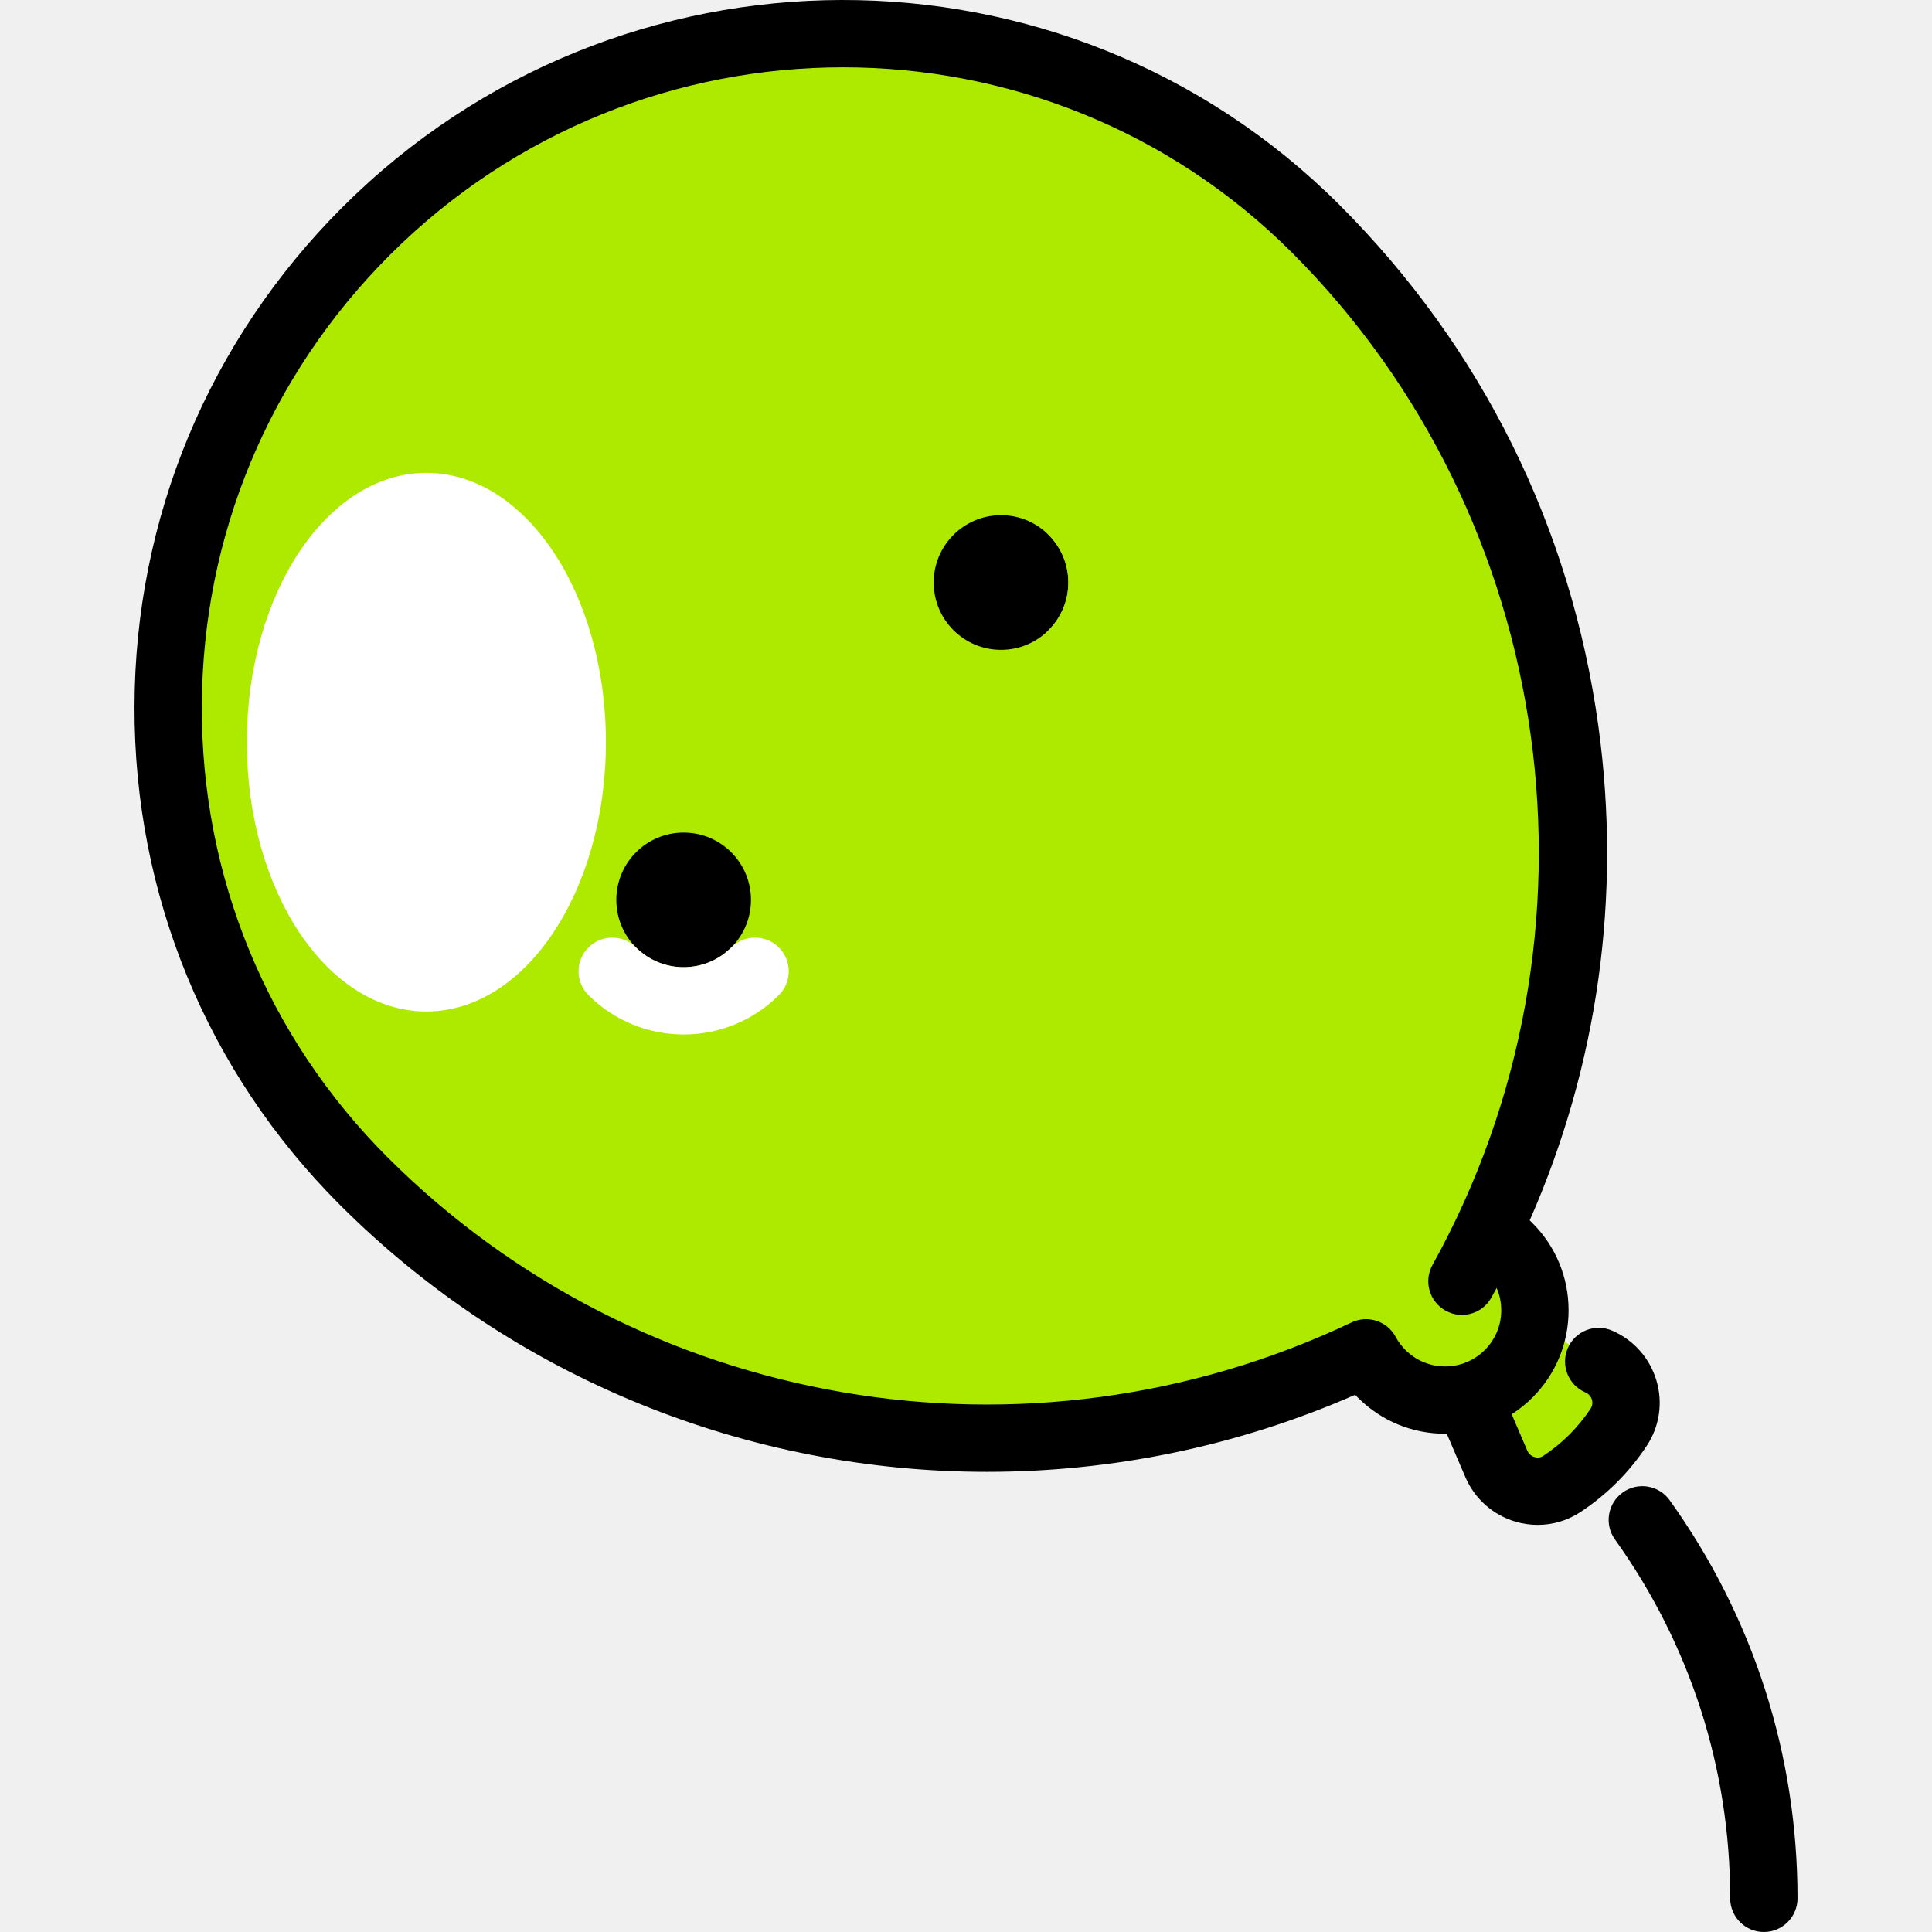
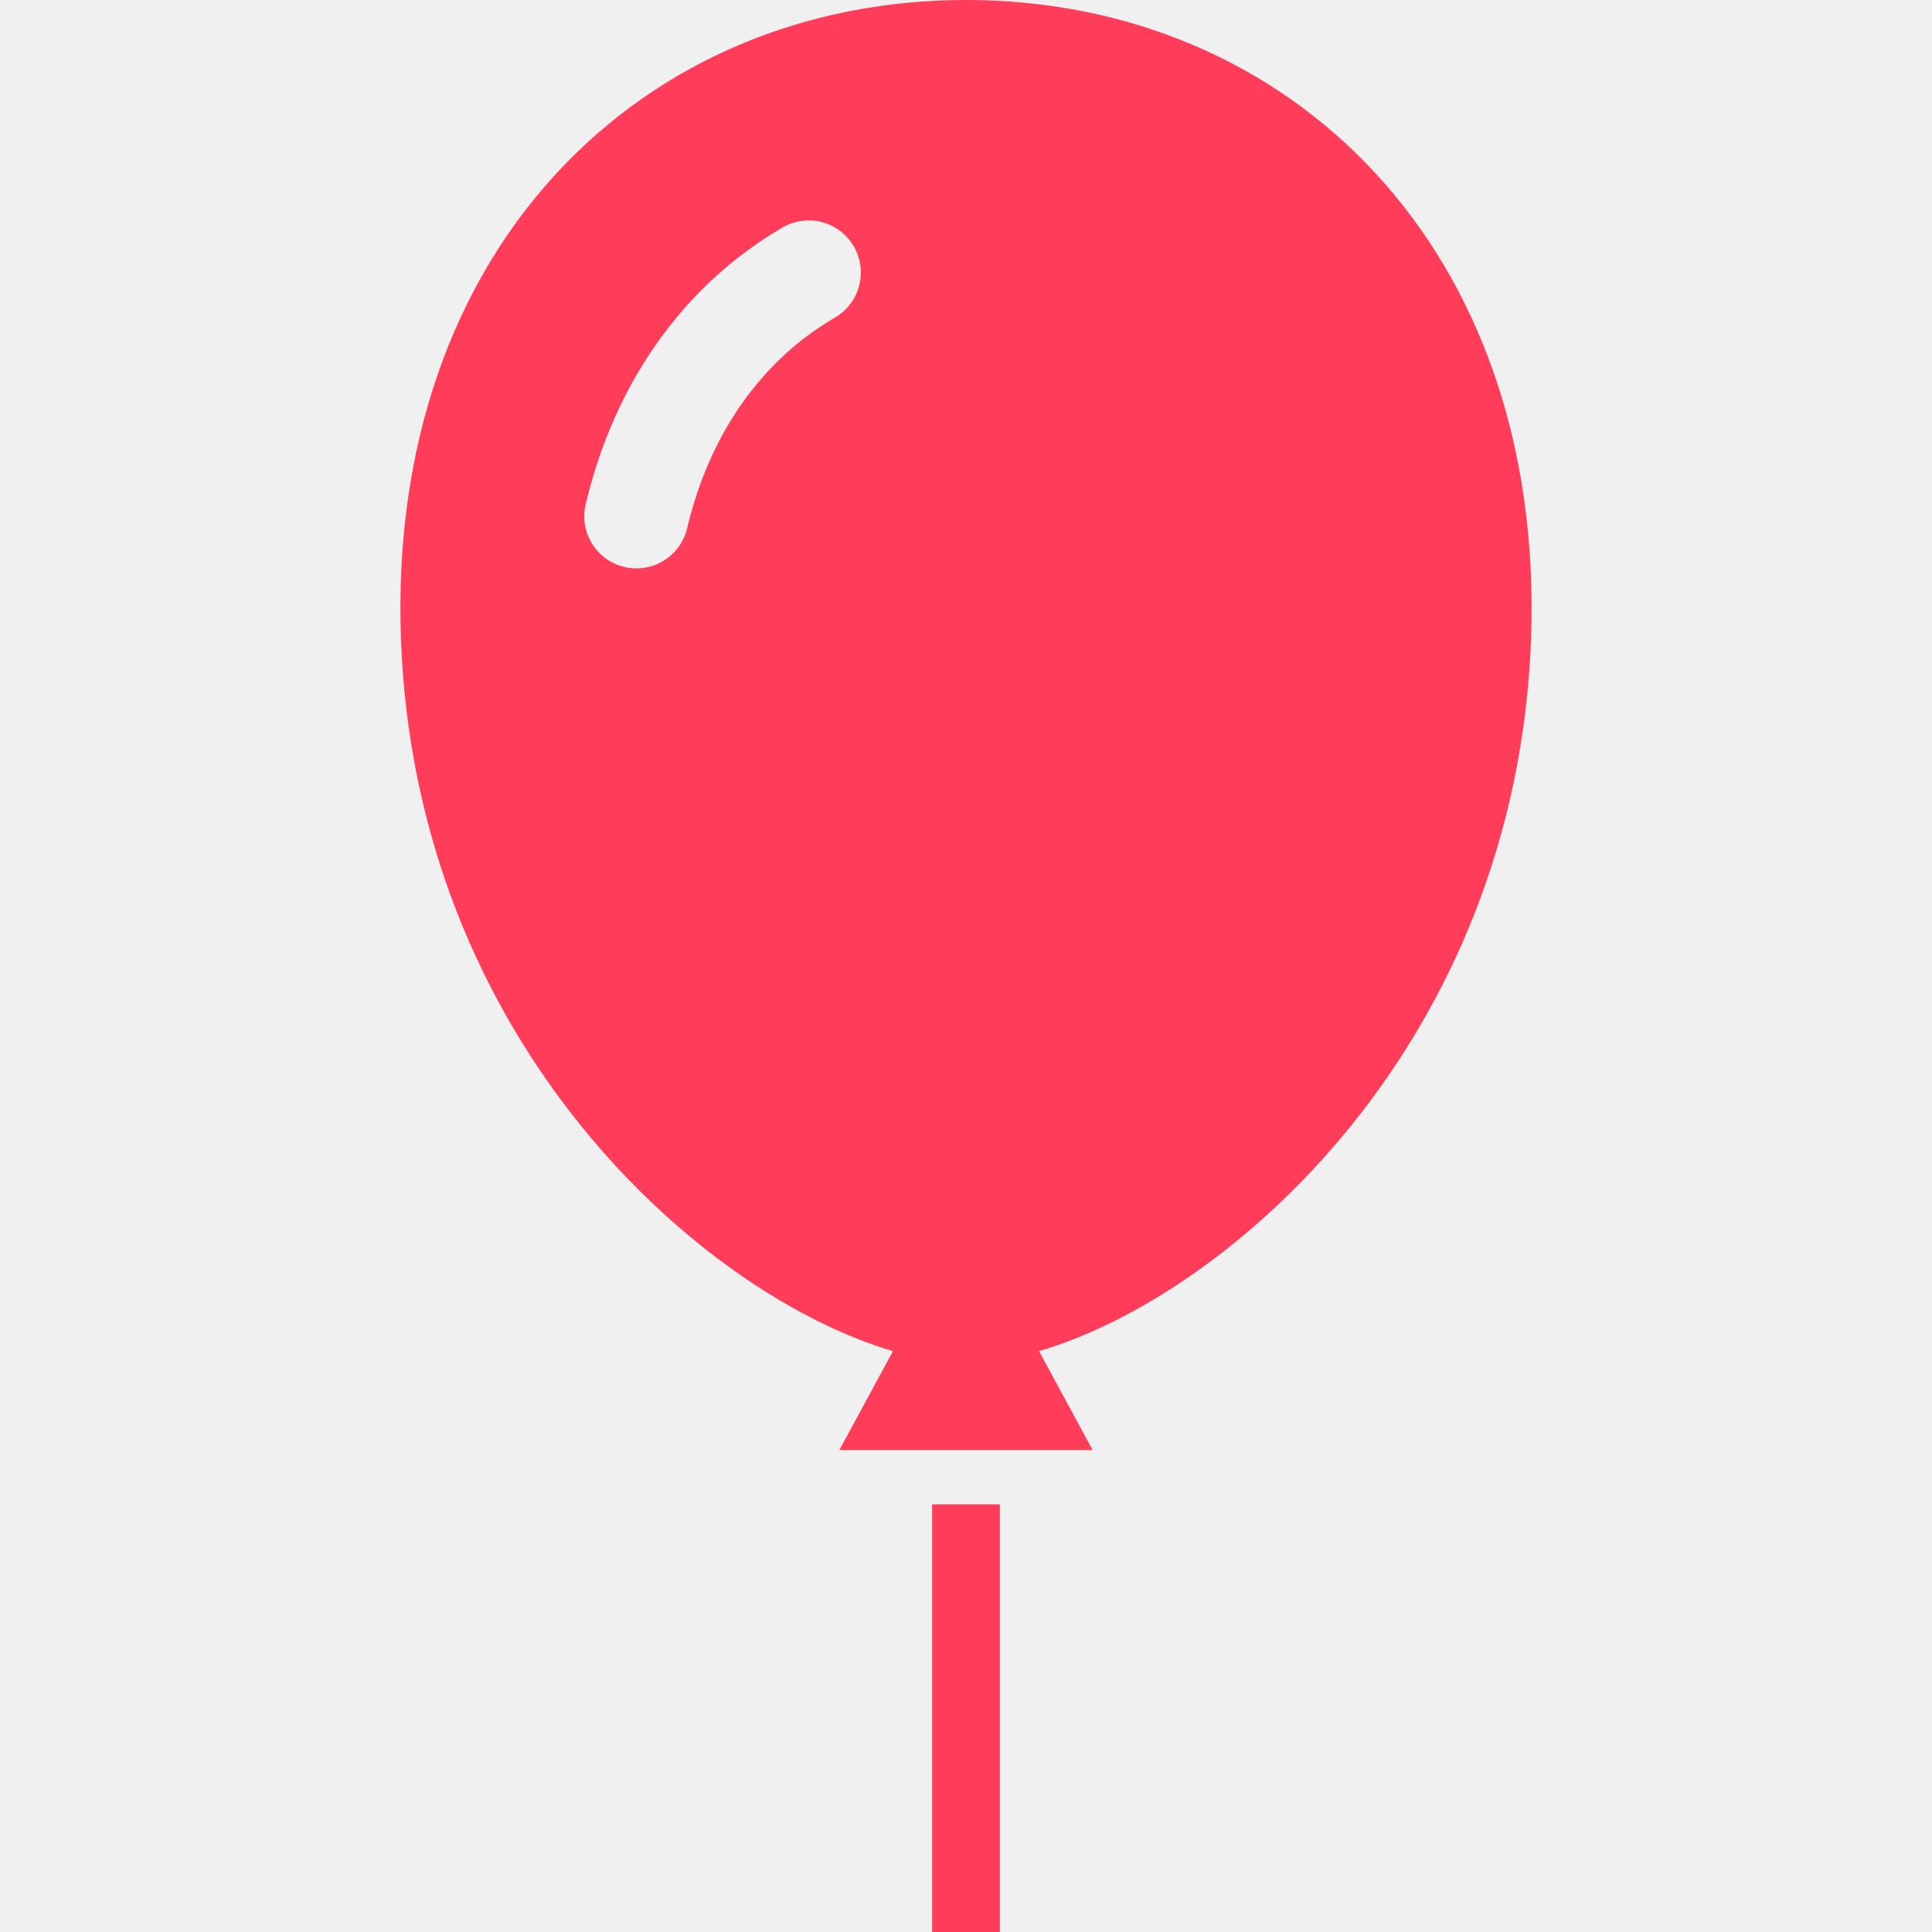
- <svg xmlns="http://www.w3.org/2000/svg" height="200px" width="200px" version="1.1" id="Layer_1" viewBox="0 0 511.999 511.999" xml:space="preserve" fill="#000000">
+ <svg xmlns="http://www.w3.org/2000/svg" version="1.1" id="_x32_" viewBox="0 0 512 512" xml:space="preserve" fill="#000000">
  <g id="SVGRepo_bgCarrier" stroke-width="0" />
  <g id="SVGRepo_tracerCarrier" stroke-linecap="round" stroke-linejoin="round" />
  <g id="SVGRepo_iconCarrier">
-     <path style="fill:#aeea00;" d="M423.968,360.911l-34.616-19.642l-12.157,12.157l19.642,34.616c2.904,6.775,11.251,9.372,17.4,5.306 c5.972-3.949,11.088-9.065,15.038-15.038C433.34,372.162,430.744,363.814,423.968,360.911z" />
-     <circle style="fill:#aeea00;" cx="383.029" cy="347.108" r="17.842" />
-     <path style="fill:#aeea00;" d="M348.717,60.659C279.378-8.68,166.681-8.404,97.002,61.274S27.047,243.65,96.387,312.989 c73.881,73.881,187.725,89.275,278.886,38.712c0.026-0.014,0.051-0.029,0.077-0.043c5.055-2.806,9.23-6.981,12.036-12.036 c0.014-0.026,0.029-0.051,0.043-0.077C437.992,248.384,422.598,134.54,348.717,60.659z" />
-     <path style="fill:#aeea00;" d="M96.387,312.989c26.226,26.226,57.487,45.078,90.982,56.228 c46.005,15.314,95.796-11.192,107.004-58.366c0.115-0.483,0.222-0.956,0.321-1.419c16.371-76.028-5.773-157.171-62.966-214.364 c-24.903-24.903-55.398-40.82-87.485-47.771c-16.967-3.676-34.751,1.526-47.045,13.783c-0.065,0.065-0.13,0.13-0.195,0.195 C27.322,130.953,27.047,243.65,96.387,312.989z" />
-     <ellipse style="fill:#ffffff;" cx="112.99" cy="196.684" rx="47.58" ry="71.37" />
-     <circle cx="181.172" cy="238.483" r="17.842" />
-     <circle cx="265.281" cy="154.373" r="17.842" />
-     <path style="fill:#ffffff;" d="M206.407,263.711c-13.914,13.914-36.552,13.914-50.466,0c-3.484-3.484-3.484-9.133,0-12.617 s9.132-3.484,12.617,0c6.957,6.957,18.277,6.956,25.233,0c3.484-3.484,9.132-3.484,12.617,0S209.891,260.227,206.407,263.711z" />
-     <path style="fill:#aeea00;" d="M290.517,179.6c-3.484,3.484-9.132,3.484-12.617,0s-3.484-9.132,0-12.617 c6.957-6.957,6.957-18.275,0-25.233c-3.484-3.484-3.484-9.132,0-12.617s9.132-3.484,12.617,0 C304.431,143.048,304.431,165.687,290.517,179.6z" />
-     <path d="M442.485,397.58c-2.868-4.007-8.442-4.928-12.447-2.06c-4.006,2.868-4.929,8.441-2.059,12.447 c19.978,27.903,30.537,60.792,30.537,95.111c0,4.927,3.993,8.921,8.921,8.921s8.921-3.994,8.921-8.921 C476.357,465.012,464.645,428.531,442.485,397.58z" />
-     <path d="M436.419,383.133c3.379-5.111,4.306-11.423,2.542-17.317c-1.781-5.947-6.072-10.761-11.776-13.205 c-4.532-1.944-9.773,0.158-11.714,4.685c-1.941,4.53,0.157,9.773,4.685,11.714c1.134,0.486,1.559,1.413,1.71,1.922 c0.174,0.583,0.259,1.465-0.331,2.356c-3.306,4.999-7.518,9.21-12.517,12.517c-0.891,0.589-1.775,0.507-2.356,0.331 c-0.51-0.152-1.437-0.577-1.922-1.71l-4.126-9.629c1.961-1.261,3.805-2.733,5.493-4.421c6.177-6.178,9.58-14.393,9.58-23.13 c0-8.738-3.402-16.952-9.579-23.127c-0.238-0.239-0.479-0.473-0.724-0.704c18.108-41.145,24.395-86.001,18.195-131.012 c-7.264-52.734-30.97-100.472-68.552-138.054C282.317-18.357,163.741-18.08,90.694,54.966 C55.315,90.345,35.763,137.32,35.641,187.237c-0.123,49.934,19.21,96.835,54.437,132.06c46.325,46.324,108.463,70.763,171.517,70.76 c32.97-0.001,66.201-6.686,97.532-20.419c0.236,0.251,0.475,0.497,0.718,0.741c6.178,6.178,14.394,9.581,23.13,9.581 c0.145,0,0.288-0.008,0.433-0.011l4.932,11.508c2.444,5.702,7.258,9.995,13.207,11.775c1.959,0.586,3.967,0.875,5.961,0.875 c3.999,0,7.943-1.163,11.354-3.419C425.874,396.053,431.781,390.146,436.419,383.133z M369.871,354.286 c-2.253-4.185-7.39-5.868-11.683-3.83c-85.86,40.776-188.533,23.184-255.492-43.775c-31.845-31.845-49.323-74.248-49.212-119.401 c0.111-45.168,17.807-87.678,49.828-119.698c33.157-33.157,76.673-49.748,120.114-49.748c43.145,0,86.22,16.37,118.982,49.132 c70.446,70.446,85.751,180.754,37.219,268.251c-2.39,4.308-0.834,9.74,3.475,12.128c4.308,2.39,9.738,0.833,12.128-3.475 c0.47-0.846,0.934-1.695,1.393-2.546c0.801,1.845,1.22,3.85,1.22,5.923c0,3.972-1.546,7.706-4.355,10.514 c-2.807,2.808-6.542,4.355-10.514,4.355c-3.971,0-7.706-1.546-10.513-4.355C371.428,356.727,370.555,355.558,369.871,354.286z" />
+     <style type="text/css"> .st0{fill:#ff3d5a;} </style>
+     <g>
+       <rect x="247.027" y="398.668" class="st0" width="17.946" height="113.332" />
+       <path class="st0" d="M256.007,0C170.213,0,102.569,65.824,106.25,169.118c3.843,107.508,80.015,174.195,130.395,188.945 l-14.211,26.225h67.132l-14.204-26.225c50.373-14.744,126.559-81.424,130.388-188.945C409.444,65.824,341.786,0,256.007,0z M221.274,84.154c-6.121,3.573-11.69,7.928-16.598,13.018c-10.813,11.218-18.444,25.49-22.597,42.856 c-1.767,7.416-9.209,11.994-16.625,10.227c-7.416-1.766-12-9.216-10.233-16.631c5.11-21.526,15.047-40.577,29.581-55.632 c6.688-6.93,14.292-12.863,22.558-17.69c6.593-3.842,15.047-1.618,18.89,4.968C230.092,71.858,227.867,80.312,221.274,84.154z" />
+     </g>
  </g>
</svg>
